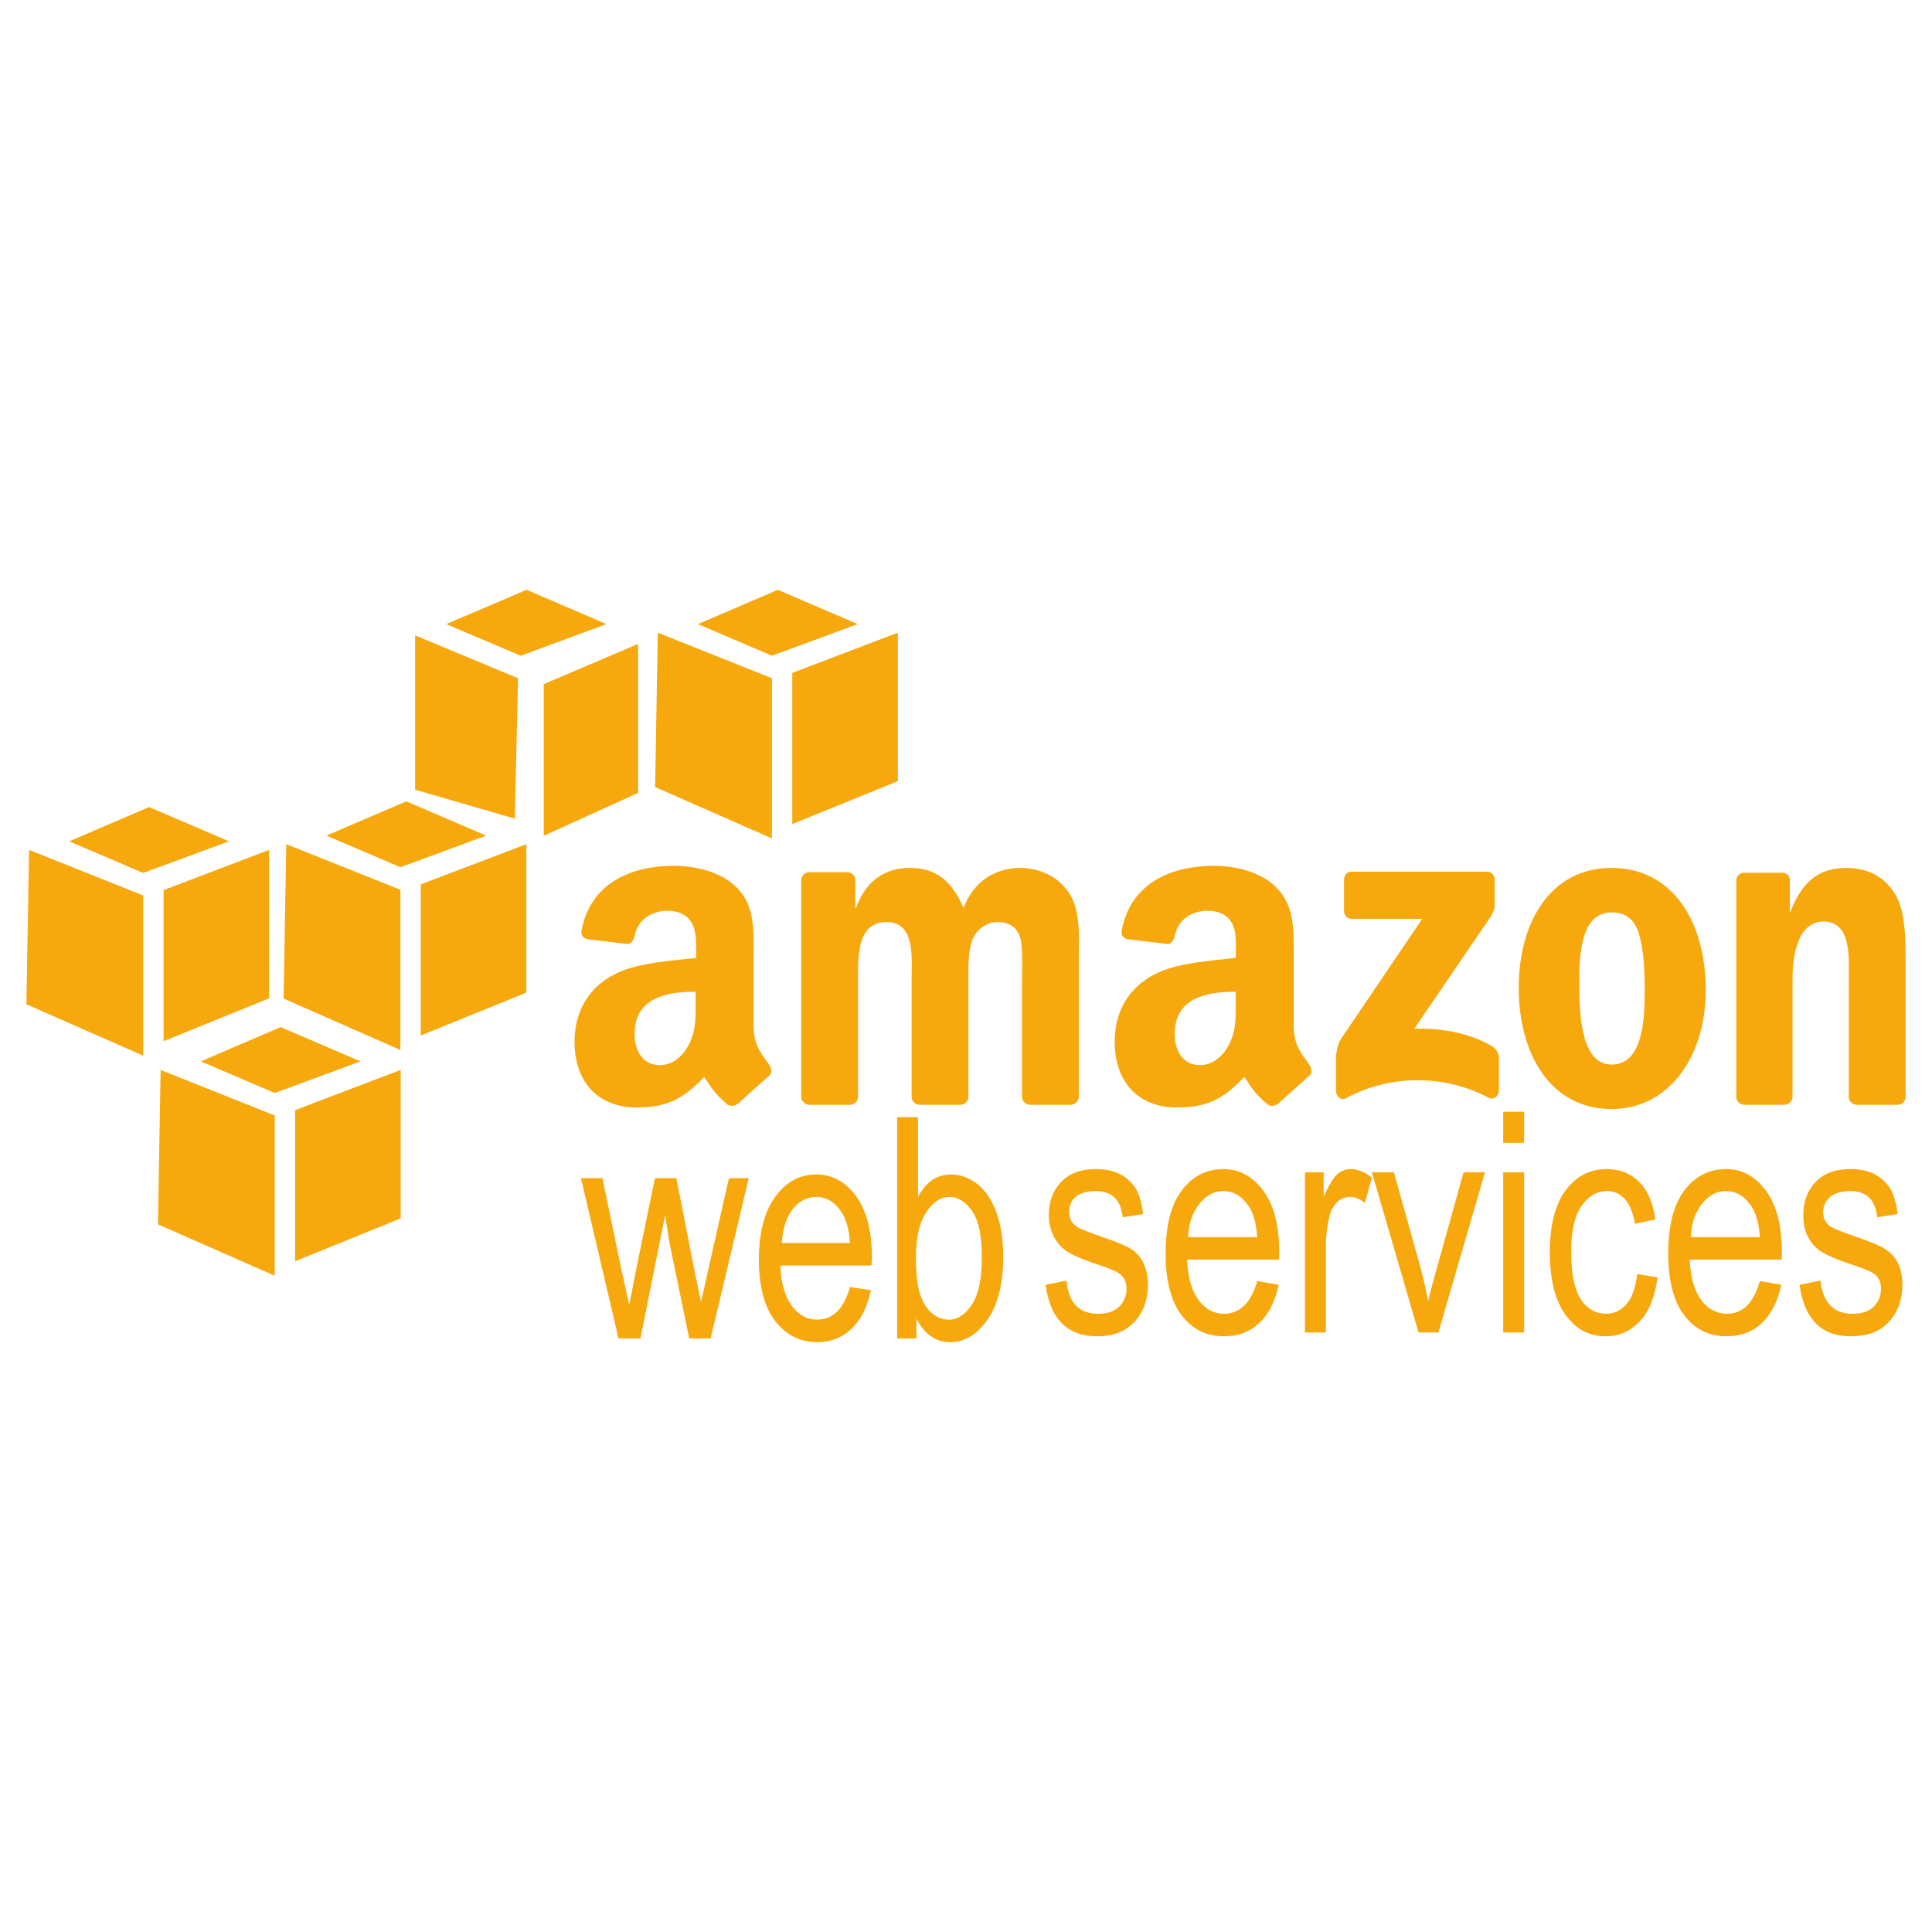
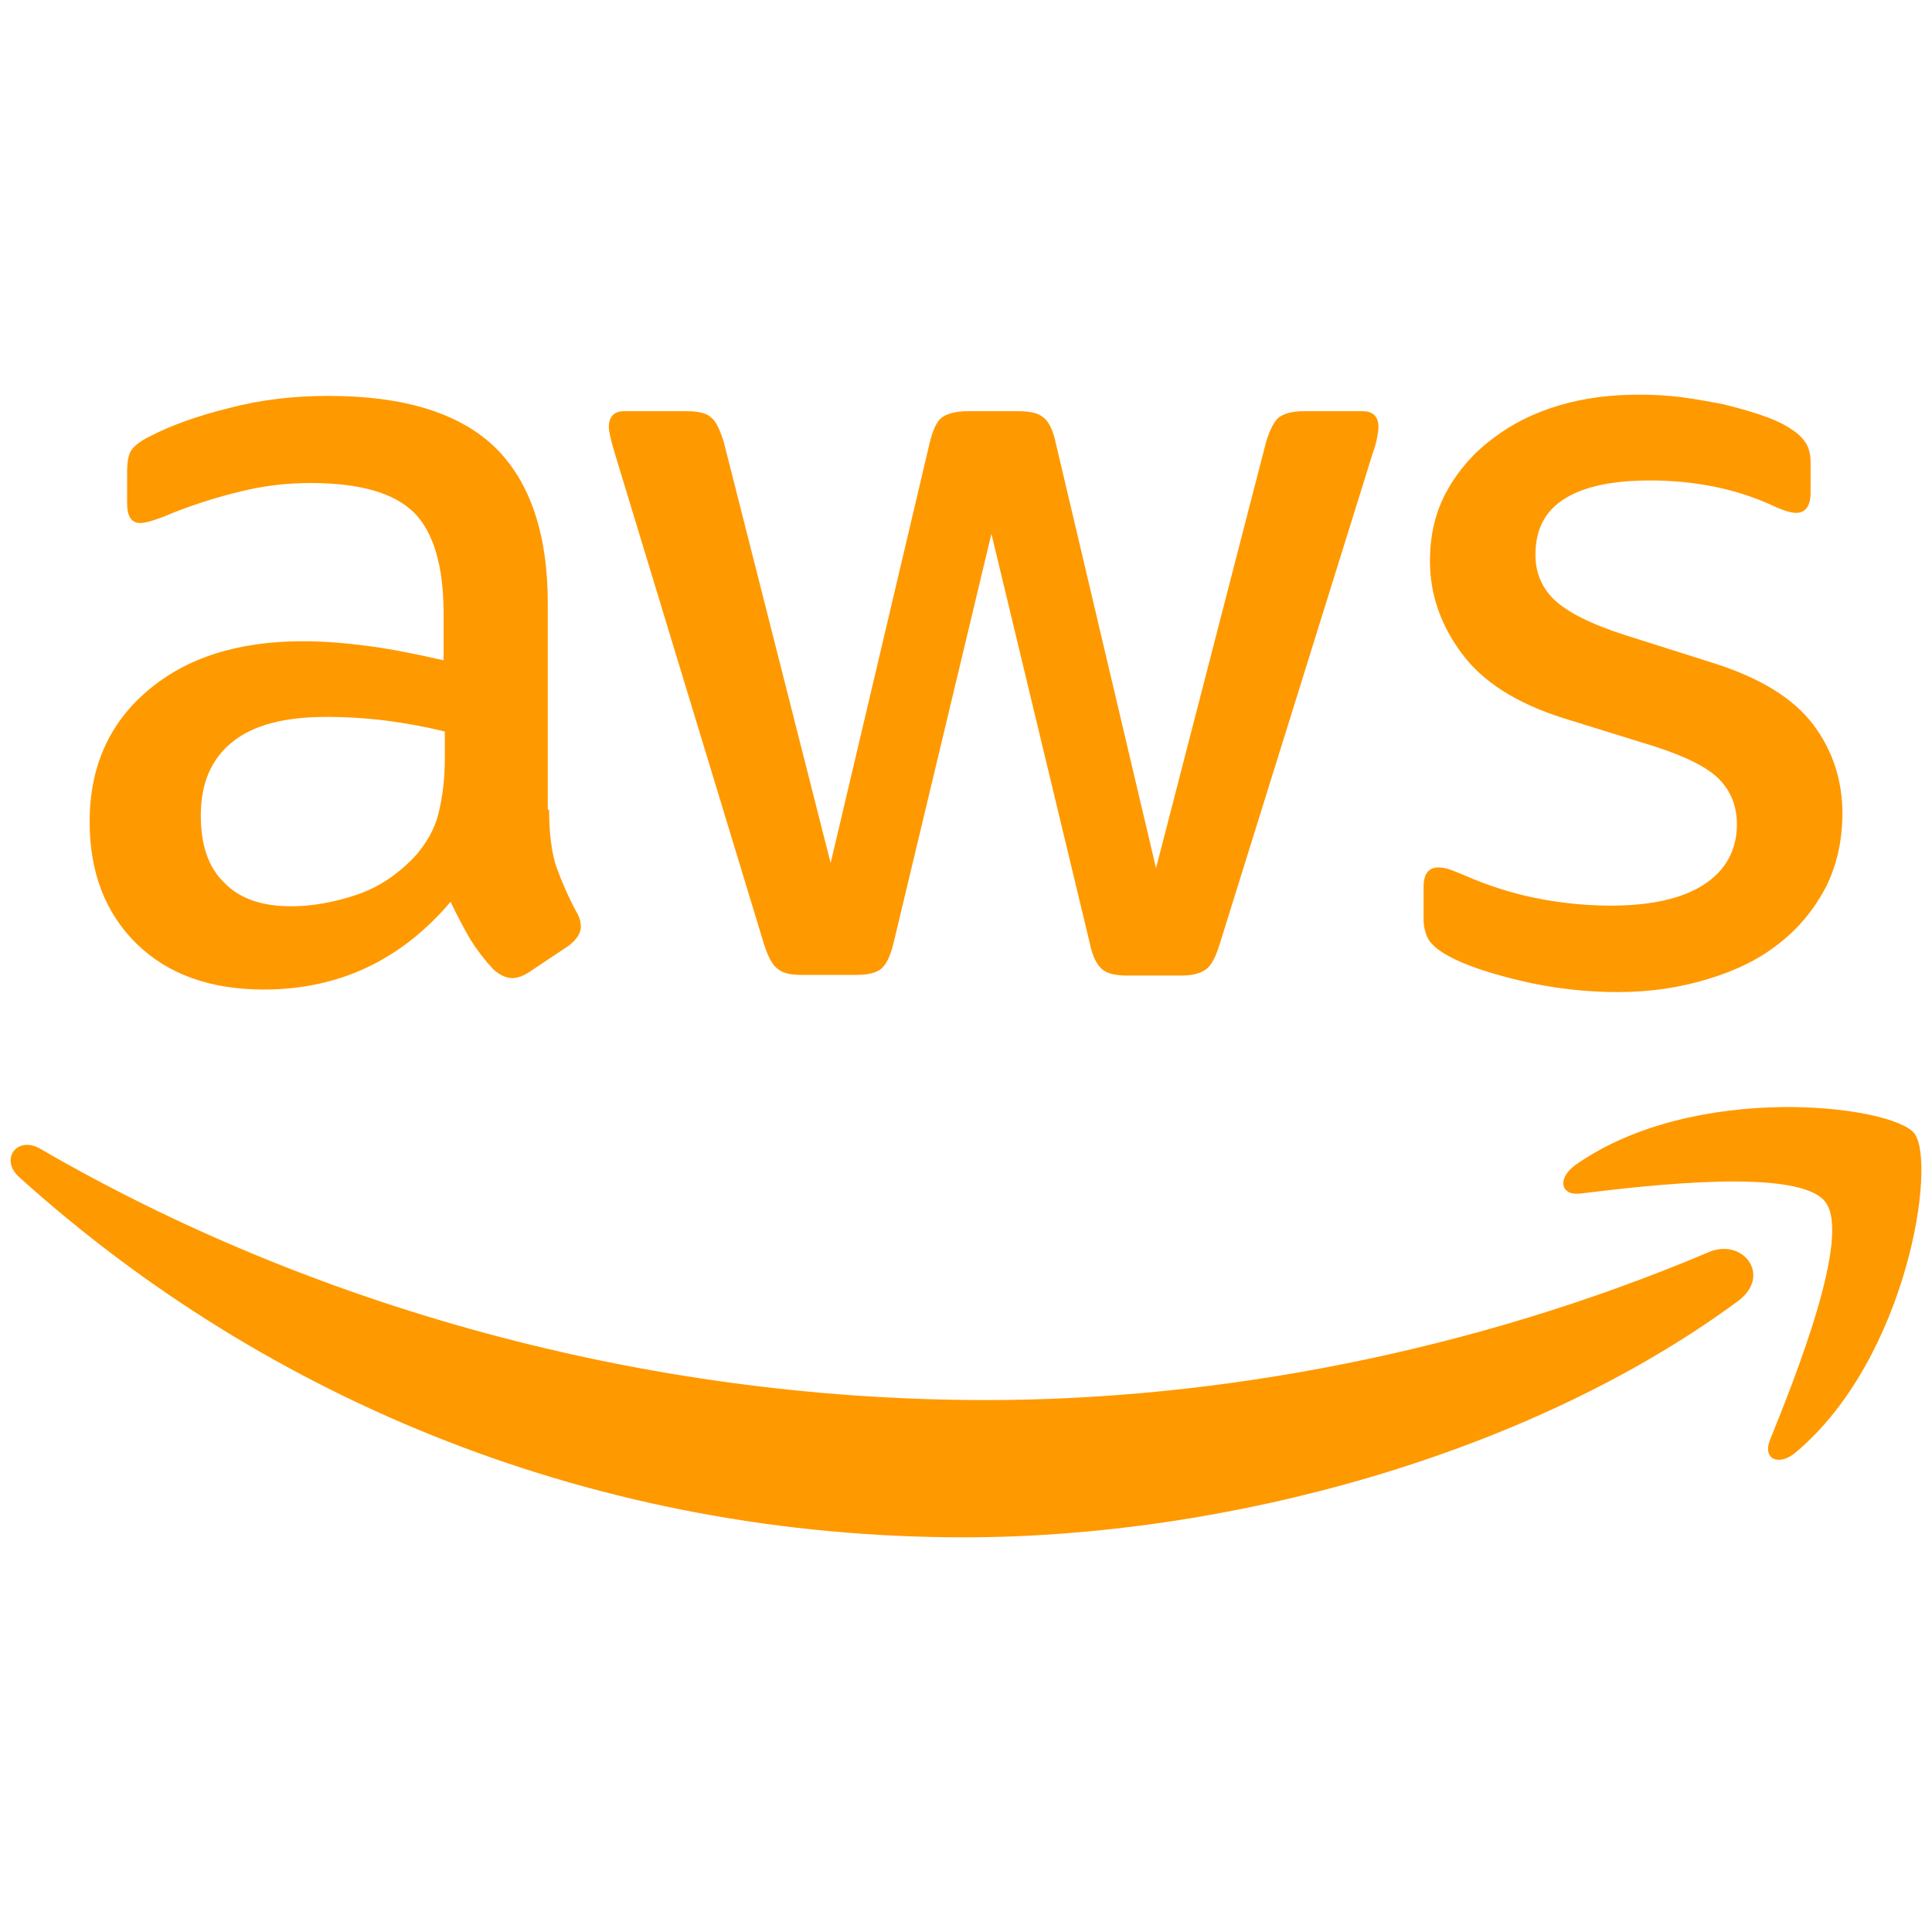
<svg xmlns="http://www.w3.org/2000/svg" viewBox="0 0 128 128">
-   <path fill="#F7A80D" d="M44.634 57.361c-2.599 0-5.499 1.001-6.107 4.296-.064.351.167.517.391.567l2.663.32c.246-.014.414-.28.461-.533.228-1.134 1.16-1.669 2.201-1.669.563 0 1.193.193 1.527.71.381.576.354 1.359.354 2.024v.391c-1.582.182-3.666.292-5.147.958-1.709.76-2.912 2.307-2.912 4.58 0 2.913 1.785 4.366 4.083 4.366 1.94 0 3.013-.456 4.509-2.022.497.738.656 1.073 1.562 1.846a.55.55 0 00.64-.071v.035c.545-.497 1.535-1.401 2.094-1.881.222-.187.174-.493 0-.746-.5-.707-1.029-1.276-1.029-2.592v-4.366c0-1.85.156-3.556-1.172-4.828-1.046-1.031-2.791-1.385-4.118-1.385zm35.786 0c-2.6 0-5.498 1.001-6.106 4.296-.064.351.166.517.39.567l2.664.32c.246-.014.415-.28.461-.533.229-1.134 1.161-1.669 2.201-1.669.564 0 1.193.193 1.526.71.381.576.319 1.359.319 2.024v.391c-1.582.182-3.63.292-5.112.958-1.711.76-2.91 2.307-2.91 4.58 0 2.913 1.785 4.366 4.082 4.366 1.938 0 3.011-.456 4.509-2.022.495.738.656 1.073 1.563 1.846a.548.548 0 00.639-.071v.035c.546-.497 1.537-1.401 2.095-1.881.222-.187.171-.493 0-.746-.5-.707-1.03-1.276-1.03-2.592v-4.366c0-1.85.12-3.556-1.206-4.828-1.05-1.031-2.759-1.385-4.085-1.385zm-20.13.142c-1.68 0-2.924.848-3.585 2.663h-.036v-1.882a.534.534 0 00-.496-.497h-2.557a.54.54 0 00-.533.533v14.378a.554.554 0 00.498.497h2.733a.537.537 0 00.532-.533v-7.633c0-1.664-.08-3.94 1.882-3.94 1.937 0 1.668 2.339 1.668 3.94v7.633c0 .271.222.515.498.533h2.733c.29 0 .532-.243.532-.533v-7.633c0-.816-.033-2.006.248-2.733s.971-1.207 1.634-1.207c.789 0 1.394.275 1.598 1.242.126.575.071 2.094.071 2.698v7.633c0 .271.222.515.496.533h2.734c.29 0 .532-.243.532-.533v-9.088c0-1.545.154-3.298-.71-4.509-.765-1.088-2.015-1.563-3.16-1.563-1.605 0-3.101.848-3.763 2.663-.764-1.814-1.842-2.662-3.549-2.662zm46.472 0c-3.949 0-6.142 3.473-6.142 7.953 0 4.448 2.167 8.022 6.142 8.022 3.823 0 6.249-3.492 6.249-7.881 0-4.537-2.198-8.094-6.249-8.094zm15.585 0c-1.887 0-2.966.943-3.728 2.911h-.035v-2.201c-.049-.222-.258-.377-.497-.39h-2.521a.525.525 0 00-.533.461v14.378c0 .271.225.515.497.533h2.699a.54.54 0 00.531-.533v-7.739c0-.97.083-1.855.463-2.733.306-.697.899-1.137 1.562-1.137 1.883 0 1.703 2.295 1.703 3.87v7.811a.545.545 0 00.498.462h2.733a.537.537 0 00.532-.462v-9.053c0-1.392.003-3.324-.71-4.474-.764-1.241-1.975-1.704-3.194-1.704zm-32.803.249c-.278 0-.497.22-.498.532v2.059c.001.31.213.531.498.533h4.686l-5.361 7.916c-.326.511-.354 1.089-.354 1.421v2.095c0 .302.328.63.639.461 3.056-1.668 6.717-1.52 9.479-.035.336.183.675-.16.675-.462V70.07a.934.934 0 00-.497-.781c-1.568-.901-3.388-1.178-5.111-1.136l4.65-6.815c.43-.613.67-.981.674-1.279v-1.774c0-.306-.209-.532-.496-.532h-8.984zm17.218 2.698c.865 0 1.504.386 1.811 1.384.354 1.152.391 2.588.391 3.799 0 1.846-.086 4.899-2.201 4.899-2.139 0-2.13-3.78-2.13-5.538-.001-1.753.117-4.544 2.129-4.544zm-60.673 5.254v.604c0 1.092.04 2.01-.497 2.981-.434.79-1.116 1.279-1.881 1.279-1.045 0-1.668-.849-1.668-2.06-.001-2.387 2.074-2.804 4.046-2.804zm35.786 0v.604c0 1.092.04 2.01-.496 2.981-.435.79-1.112 1.279-1.882 1.279-1.047 0-1.669-.849-1.669-2.06 0-2.387 2.073-2.804 4.047-2.804zm17.715 7.952v2.06h1.386v-2.06H99.59zm-40.152.356v14.662h1.278V87.36c.272.521.582.91.958 1.171.376.262.806.391 1.277.391.939 0 1.75-.479 2.45-1.455.701-.977 1.065-2.392 1.065-4.189 0-1.178-.151-2.154-.462-2.981-.311-.826-.725-1.441-1.242-1.847-.519-.406-1.107-.639-1.739-.639-.452 0-.874.118-1.244.354-.368.236-.666.622-.958 1.101v-5.254h-1.383zm13.135 3.443c-.962 0-1.728.285-2.271.852s-.815 1.296-.815 2.202c0 .525.115.972.318 1.384.202.413.49.748.852.994.364.246 1.09.57 2.166.923.745.24 1.19.444 1.385.604.281.233.427.538.427.959 0 .486-.17.892-.498 1.207-.328.317-.786.461-1.385.461-.6 0-1.094-.168-1.455-.532-.362-.364-.557-.918-.64-1.668l-1.384.283c.313 2.278 1.449 3.41 3.408 3.408 1.045 0 1.844-.295 2.449-.923.604-.628.924-1.471.924-2.485 0-.548-.098-1.022-.284-1.419a2.251 2.251 0 00-.782-.924c-.336-.229-1.089-.536-2.236-.923-.834-.292-1.321-.506-1.49-.64-.284-.224-.427-.53-.427-.922 0-.4.133-.739.427-.995.294-.255.747-.39 1.349-.39 1.058 0 1.65.581 1.774 1.739l1.35-.213c-.094-.732-.253-1.312-.496-1.705a2.665 2.665 0 00-1.065-.958c-.465-.232-.992-.319-1.601-.319zm8.486 0c-1.109 0-2.046.457-2.77 1.42-.723.963-1.063 2.358-1.063 4.189 0 1.764.348 3.146 1.063 4.083.718.934 1.646 1.384 2.806 1.384.921 0 1.685-.276 2.307-.852.624-.575 1.077-1.423 1.313-2.557l-1.42-.248c-.407 1.451-1.16 2.163-2.2 2.165-.664 0-1.206-.281-1.669-.887-.464-.607-.726-1.507-.78-2.698h6.105v-.497c0-1.792-.357-3.137-1.065-4.083-.709-.945-1.569-1.419-2.627-1.419zm8.414 0c-.331 0-.621.112-.888.355-.267.242-.567.744-.888 1.49v-1.633h-1.243v10.615h1.385v-5.538c0-.772.074-1.516.249-2.201.1-.394.289-.703.532-.923.244-.221.523-.32.816-.32.326 0 .65.131.994.391l.462-1.668c-.482-.386-.955-.568-1.419-.568zm16.969 0c-1.096 0-1.999.462-2.699 1.385-.696.923-1.063 2.309-1.063 4.153 0 1.831.372 3.218 1.063 4.154.693.934 1.559 1.384 2.628 1.384.884 0 1.642-.328 2.272-.994.63-.665 1.014-1.646 1.172-2.911l-1.35-.213c-.101.905-.336 1.557-.71 1.988-.373.43-.823.639-1.349.639-.67 0-1.241-.313-1.67-.958-.427-.646-.638-1.68-.638-3.124 0-1.4.227-2.41.674-3.053.448-.644 1.021-.994 1.704-.994.457 0 .847.177 1.172.531.327.356.543.918.674 1.634l1.351-.283c-.162-1.119-.521-1.962-1.102-2.521-.58-.56-1.284-.817-2.129-.817zm7.917 0c-1.11 0-2.046.457-2.77 1.42-.723.963-1.065 2.358-1.065 4.189 0 1.764.349 3.146 1.065 4.083.719.934 1.646 1.384 2.805 1.384.918 0 1.685-.276 2.308-.852.622-.575 1.075-1.423 1.314-2.557l-1.42-.248c-.41 1.451-1.128 2.163-2.166 2.165-.664 0-1.241-.281-1.704-.887-.463-.607-.725-1.507-.781-2.698h6.106v-.497c0-1.792-.357-3.137-1.065-4.083-.706-.945-1.568-1.419-2.627-1.419zm8.202 0c-.966 0-1.729.285-2.272.852-.545.566-.817 1.296-.817 2.202 0 .525.082.972.284 1.384.2.413.489.748.853.994.361.246 1.09.57 2.166.923.743.24 1.226.444 1.42.604.281.233.426.538.426.959 0 .486-.168.892-.497 1.207-.326.317-.785.461-1.384.461-.602 0-1.094-.168-1.456-.532-.361-.364-.595-.918-.675-1.668l-1.384.283c.313 2.278 1.446 3.41 3.407 3.408 1.047 0 1.881-.295 2.485-.923s.922-1.471.922-2.485c0-.548-.096-1.022-.282-1.419a2.322 2.322 0 00-.817-.924c-.336-.229-1.054-.536-2.2-.923-.835-.292-1.357-.506-1.527-.64-.283-.224-.426-.53-.426-.922 0-.4.167-.739.462-.995.294-.255.75-.39 1.35-.39 1.058 0 1.649.581 1.774 1.739l1.349-.213c-.094-.732-.252-1.312-.497-1.705a2.662 2.662 0 00-1.064-.958c-.463-.232-.994-.319-1.6-.319zm-31.668.213l3.09 10.615h1.313l3.089-10.615h-1.42l-1.811 6.497c-.219.785-.413 1.464-.533 2.023-.15-.705-.296-1.446-.496-2.166l-1.775-6.354h-1.457zm8.697 0v10.615h1.386V77.668H99.59zm-45.513.143c-1.098 0-1.981.492-2.697 1.455-.717.963-1.102 2.358-1.102 4.189 0 1.765.355 3.113 1.065 4.047.709.935 1.657 1.42 2.806 1.42.911 0 1.655-.312 2.271-.888.616-.575 1.042-1.423 1.279-2.556l-1.385-.213c-.404 1.451-1.136 2.163-2.165 2.165-.659 0-1.21-.281-1.669-.888-.46-.606-.727-1.506-.781-2.697h6.035l.036-.497c0-1.792-.364-3.172-1.065-4.119-.701-.945-1.581-1.418-2.628-1.418zm-15.584.248l2.485 10.615h1.455l1.634-8.165.284 1.81 1.313 6.355h1.42l2.521-10.615h-1.313L46.906 84.2l-.462 2.06-.426-2.06-1.207-6.142h-1.42l-1.278 6.213-.426 2.201-.496-2.272-1.279-6.142h-1.419zm42.53.852c.69 0 1.258.333 1.704.994.306.452.506 1.14.567 2.059h-4.58c.044-.932.307-1.65.747-2.201.44-.55.943-.852 1.562-.852zm33.3 0c.688 0 1.258.333 1.704.994.308.452.506 1.14.569 2.059h-4.581c.044-.932.308-1.65.746-2.201.437-.55.943-.852 1.562-.852zm-60.246.39c.682 0 1.23.334 1.67.995.304.452.505 1.14.567 2.059h-4.51c.043-.932.275-1.687.711-2.236.434-.552.948-.818 1.562-.818zm8.805 0c.615 0 1.14.342 1.563.995.423.652.604 1.659.604 3.053 0 1.357-.2 2.37-.64 3.053-.439.684-.96 1.029-1.526 1.029-.416 0-.794-.14-1.136-.426-.344-.286-.595-.696-.782-1.242-.186-.546-.283-1.387-.283-2.485 0-1.294.231-2.263.674-2.947.443-.684.96-1.03 1.526-1.03zM18.594 68.048l-5.29 2.271 4.899 2.095 5.681-2.095-5.29-2.271zm-7.952 2.839l-.178 10.226 7.74 3.408V73.905l-7.562-3.018zm15.904 0l-6.994 2.663v10.012l6.994-2.84v-9.835zm8.343-31.809l-5.326 2.271 4.935 2.095 5.681-2.095-5.29-2.271zm-7.385 3.018V52.32l6.604 1.917.213-9.302-6.817-2.839zm14.769.567l-6.249 2.663v10.047l6.249-2.84v-9.87zM9.877 53.468l-5.29 2.272 4.899 2.095 5.68-2.095-5.289-2.272zm-7.951 2.841l-.178 10.224 7.739 3.408V59.326l-7.561-3.017zm15.904 0l-6.994 2.662v10.012l6.994-2.84v-9.834zm9.088-3.218l-5.29 2.271 4.899 2.094 5.68-2.094-5.289-2.271zm-7.952 2.839l-.177 10.225 7.739 3.408V58.948l-7.562-3.018zm15.905 0l-6.994 2.663v10.012l6.994-2.841V55.93zm16.662-16.852l-5.289 2.271 4.899 2.095 5.681-2.095-5.291-2.271zm-7.952 2.84l-.178 10.225 7.74 3.407V44.936l-7.562-3.018zm15.904 0l-6.994 2.663v10.011l6.994-2.84v-9.834z" />
+   <path fill="#f90" d="M108.59 26.148c-1.852 0-3.622.211-5.305.715-1.684.504-3.117 1.223-4.379 2.188a10.829 10.829 0 0 0-3.031 3.453c-.757 1.348-1.137 2.906-1.137 4.676 0 2.187.716 4.25 2.106 6.105 1.386 1.895 3.66 3.324 6.734 4.293l6.106 1.895c2.062.675 3.496 1.391 4.254 2.191.757.801 1.136 1.765 1.136 2.945 0 1.726-.758 3.074-2.191 4-1.43.925-3.492 1.391-6.145 1.391-1.687 0-3.328-.168-5.011-.504a23.102 23.102 0 0 1-4.633-1.476c-.421-.168-.801-.336-1.051-.418a2.357 2.357 0 0 0-.758-.13c-.634 0-.969.423-.969 1.305v2.149a2.919 2.919 0 0 0 .254 1.18c.168.38.629.8 1.305 1.18 1.094.628 2.734 1.179 4.84 1.683 2.105.504 4.297.758 6.484.758 2.15 0 4.129-.297 6.024-.883 1.808-.551 3.367-1.309 4.672-2.36 1.304-1.01 2.316-2.273 3.074-3.707.714-1.429 1.094-3.07 1.094-4.882 0-2.188-.633-4.168-1.938-5.895-1.304-1.727-3.491-3.074-6.523-4.043l-5.98-1.895c-2.23-.713-3.79-1.516-4.634-2.316-.84-.797-1.261-1.808-1.261-2.988 0-1.726.671-2.95 1.98-3.746 1.305-.801 3.199-1.18 5.598-1.18 2.988 0 5.683.547 8.086 1.64.714.337 1.261.508 1.597.508.633 0 .969-.463.969-1.347v-1.98c0-.59-.125-1.051-.379-1.391-.25-.378-.672-.715-1.262-1.051-.422-.254-1.011-.504-1.77-.758a32.528 32.528 0 0 0-2.398-.676c-.886-.168-1.769-.336-2.738-.46a21.347 21.347 0 0 0-2.82-.169zm-86.822.082c-2.316 0-4.508.254-6.57.801-2.063.505-3.831 1.137-5.303 1.895-.59.297-.97.59-1.18.883-.211.296-.293.8-.293 1.476v2.063c0 .882.293 1.304.883 1.304.168 0 .378-.043.674-.125.293-.086.796-.254 1.472-.547a33.416 33.416 0 0 1 4.547-1.433A19.176 19.176 0 0 1 20.547 32c3.242 0 5.513.633 6.863 1.938 1.304 1.303 1.98 3.534 1.98 6.734v3.074c-1.683-.379-3.283-.715-4.843-.926-1.558-.21-3.031-.336-4.461-.336-4.34 0-7.75 1.094-10.316 3.286-2.571 2.187-3.832 5.093-3.832 8.671 0 3.368 1.05 6.063 3.113 8.086 2.066 2.02 4.887 3.032 8.422 3.032 4.97 0 9.097-1.938 12.379-5.813a34.153 34.153 0 0 0 1.304 2.484 13.28 13.28 0 0 0 1.516 1.98c.422.38.844.59 1.266.59.334 0 .714-.128 1.093-.378l2.653-1.77c.546-.42.8-.843.8-1.261a1.86 1.86 0 0 0-.293-.97 22.469 22.469 0 0 1-1.347-3.03c-.297-.925-.465-2.19-.465-3.75h-.086V40c0-4.633-1.176-8.086-3.492-10.36-2.36-2.273-6.025-3.41-11.033-3.41zm19.58 1.012c-.676 0-1.012.379-1.012 1.051 0 .297.129.844.379 1.687l9.894 32.547c.254.8.547 1.387.887 1.641.336.297.84.422 1.598.422h3.62c.759 0 1.347-.125 1.684-.422.34-.293.591-.84.801-1.684l6.485-27.117 6.527 27.16c.168.84.46 1.387.8 1.684.337.292.883.422 1.684.422h3.621c.715 0 1.262-.167 1.598-.422.34-.253.633-.8.887-1.64L90.949 30.02c.168-.46.25-.797.293-1.051.043-.254.086-.466.086-.676 0-.715-.379-1.05-1.055-1.05H86.36c-.757 0-1.308.166-1.644.421-.293.25-.59.8-.84 1.64L76.59 57.517l-6.653-28.211c-.166-.8-.464-1.39-.8-1.64-.336-.298-.884-.423-1.684-.423h-3.367c-.758 0-1.348.167-1.688.422-.335.25-.588.8-.796 1.64l-6.57 27.876-7.075-27.875c-.25-.8-.504-1.39-.84-1.64-.297-.298-.844-.423-1.644-.423h-4.125zM21.64 47.496a31.816 31.816 0 0 1 3.96.25 34.401 34.401 0 0 1 3.872.719v1.765c0 1.435-.168 2.653-.422 3.665-.25 1.01-.758 1.895-1.43 2.695-1.137 1.262-2.484 2.187-4 2.695-1.516.504-2.949.758-4.336.758-1.937 0-3.41-.508-4.422-1.559-1.054-1.01-1.558-2.484-1.558-4.464 0-2.106.675-3.704 2.062-4.84 1.391-1.137 3.454-1.684 6.274-1.684zM118 73.348c-4.432.063-9.664 1.052-13.621 3.832-1.223.883-1.012 2.062.336 1.894 4.508-.547 14.44-1.726 16.21.547 1.77 2.23-1.976 11.62-3.663 15.79-.504 1.26.59 1.769 1.726.8 7.41-6.231 9.348-19.242 7.832-21.137-.757-.925-4.388-1.79-8.82-1.726zM1.63 75.859c-.926.116-1.347 1.236-.368 2.121 16.508 14.902 38.359 23.872 62.613 23.872 17.305 0 37.43-5.43 51.281-15.66 2.273-1.689.298-4.254-2.02-3.204-15.533 6.57-32.421 9.77-47.788 9.77-22.778 0-44.8-6.273-62.653-16.633-.39-.231-.755-.304-1.064-.266z" />
</svg>
